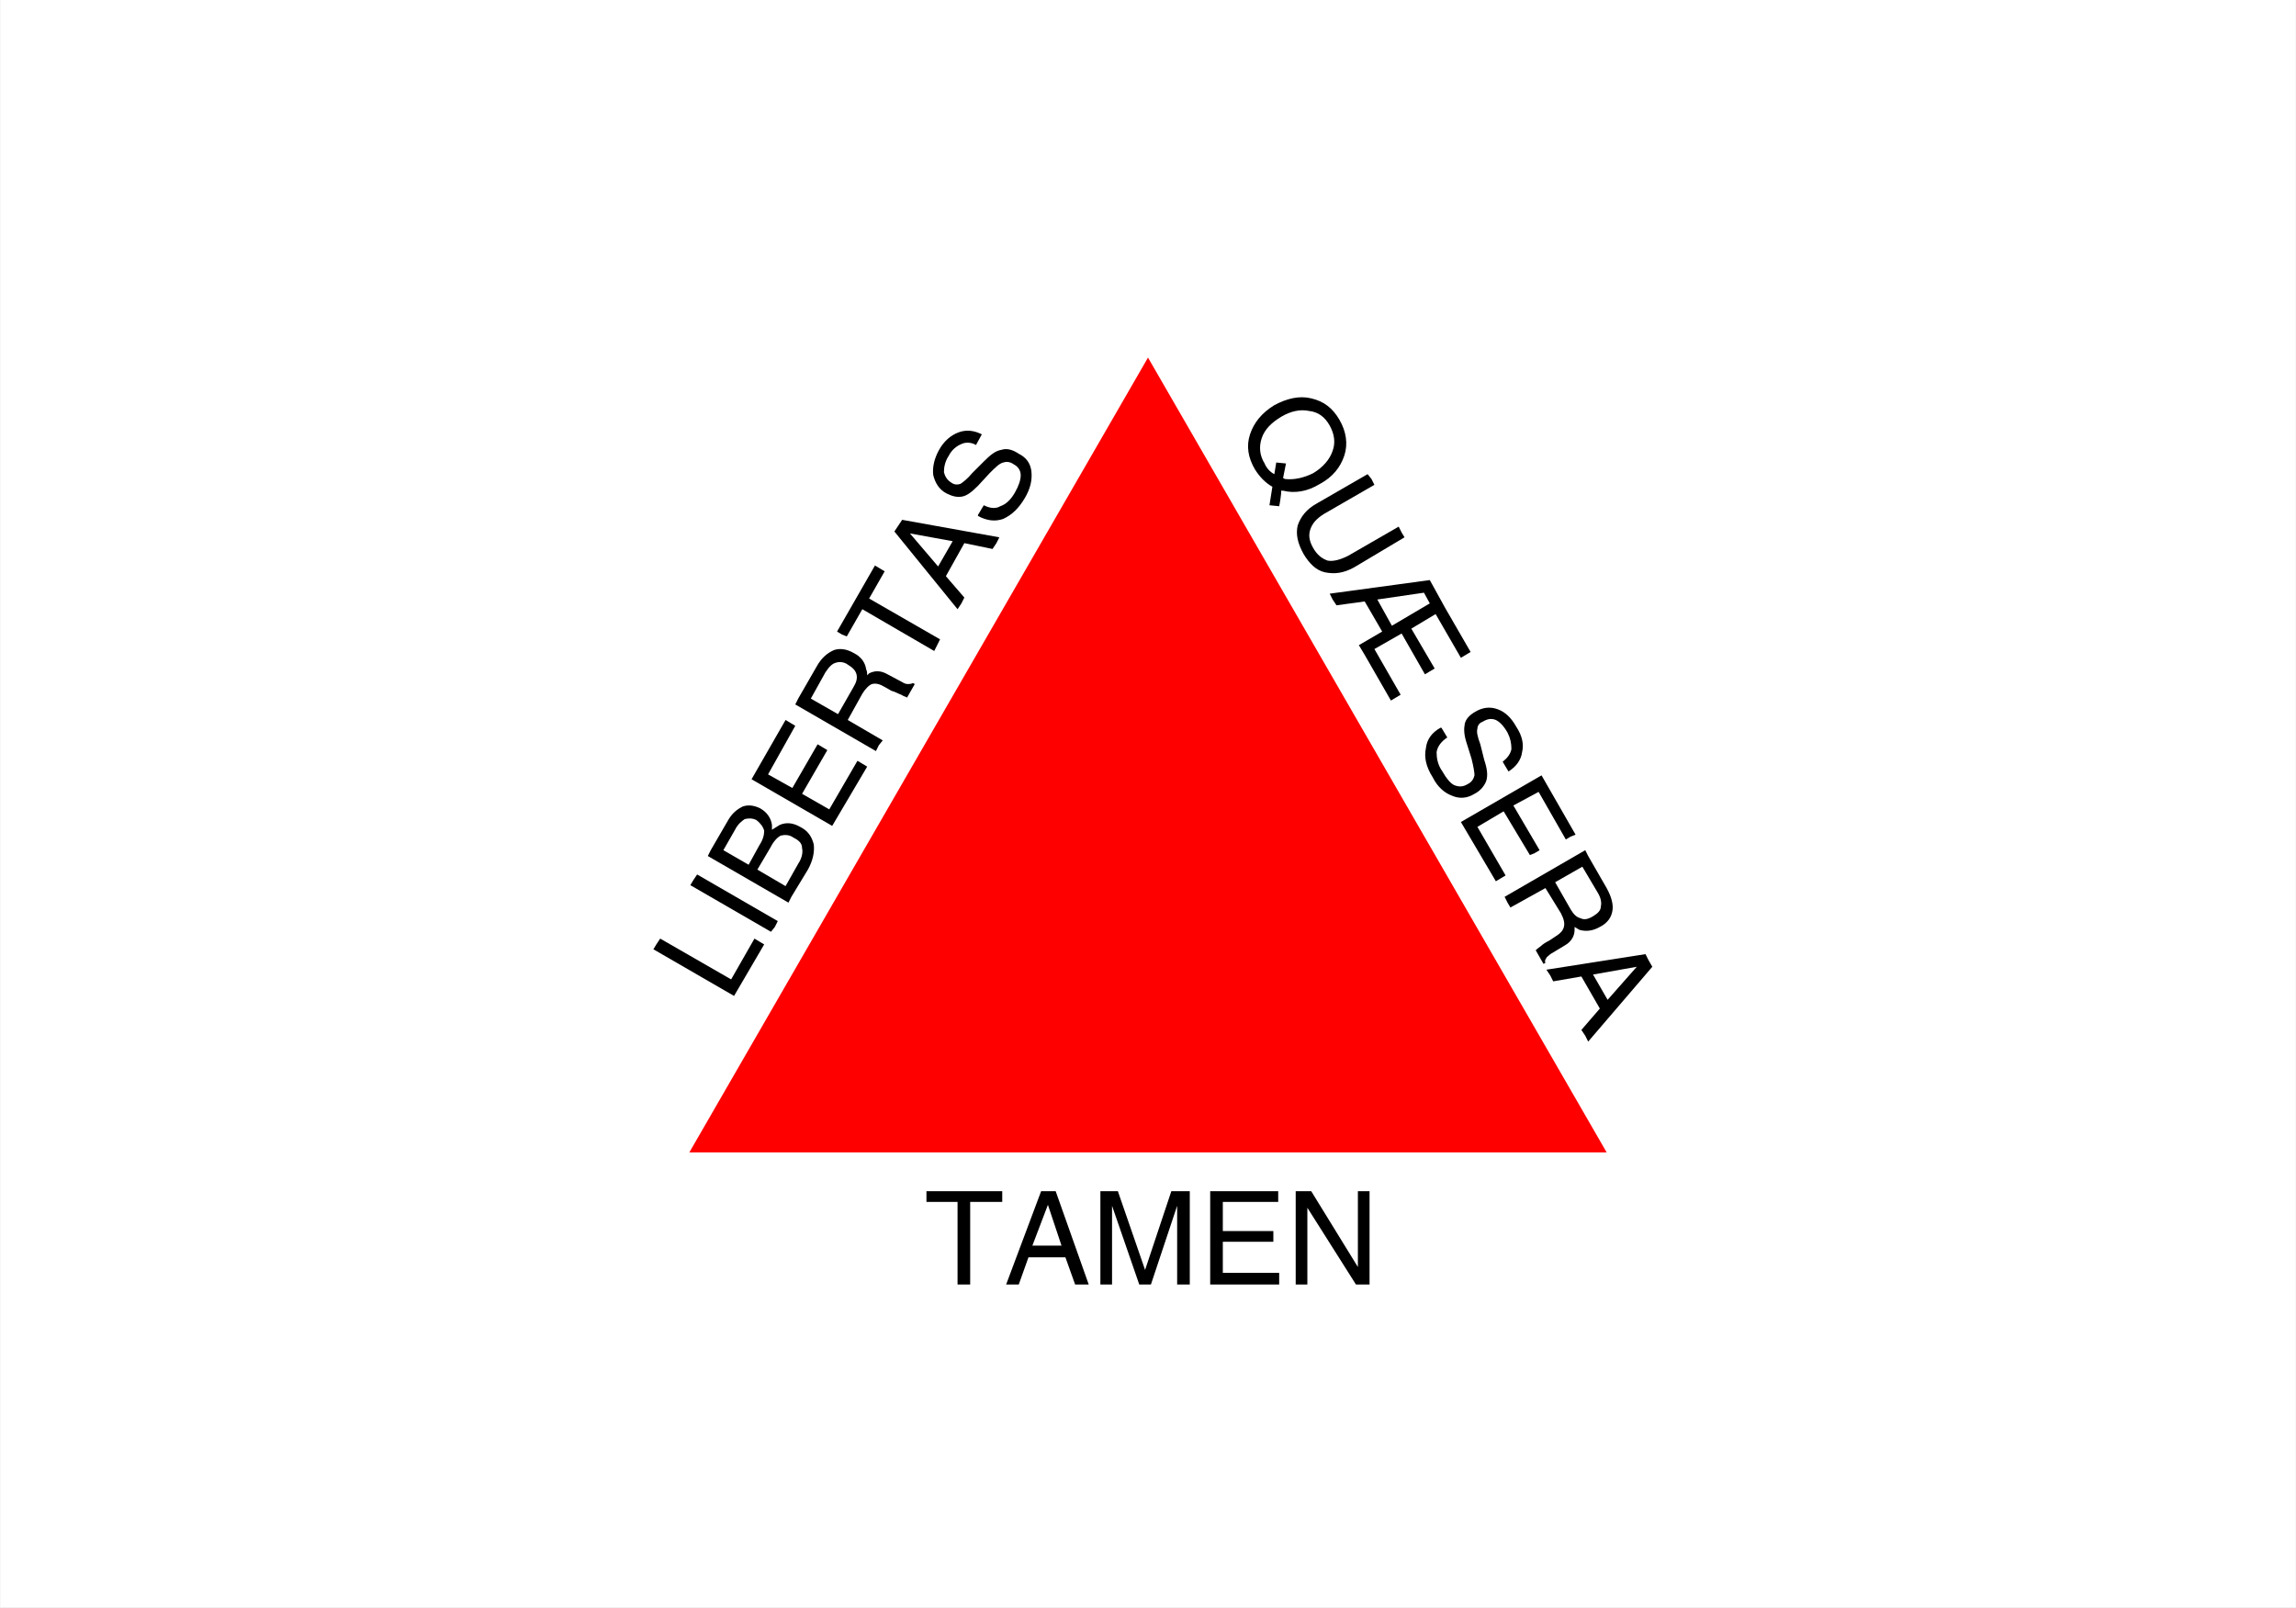
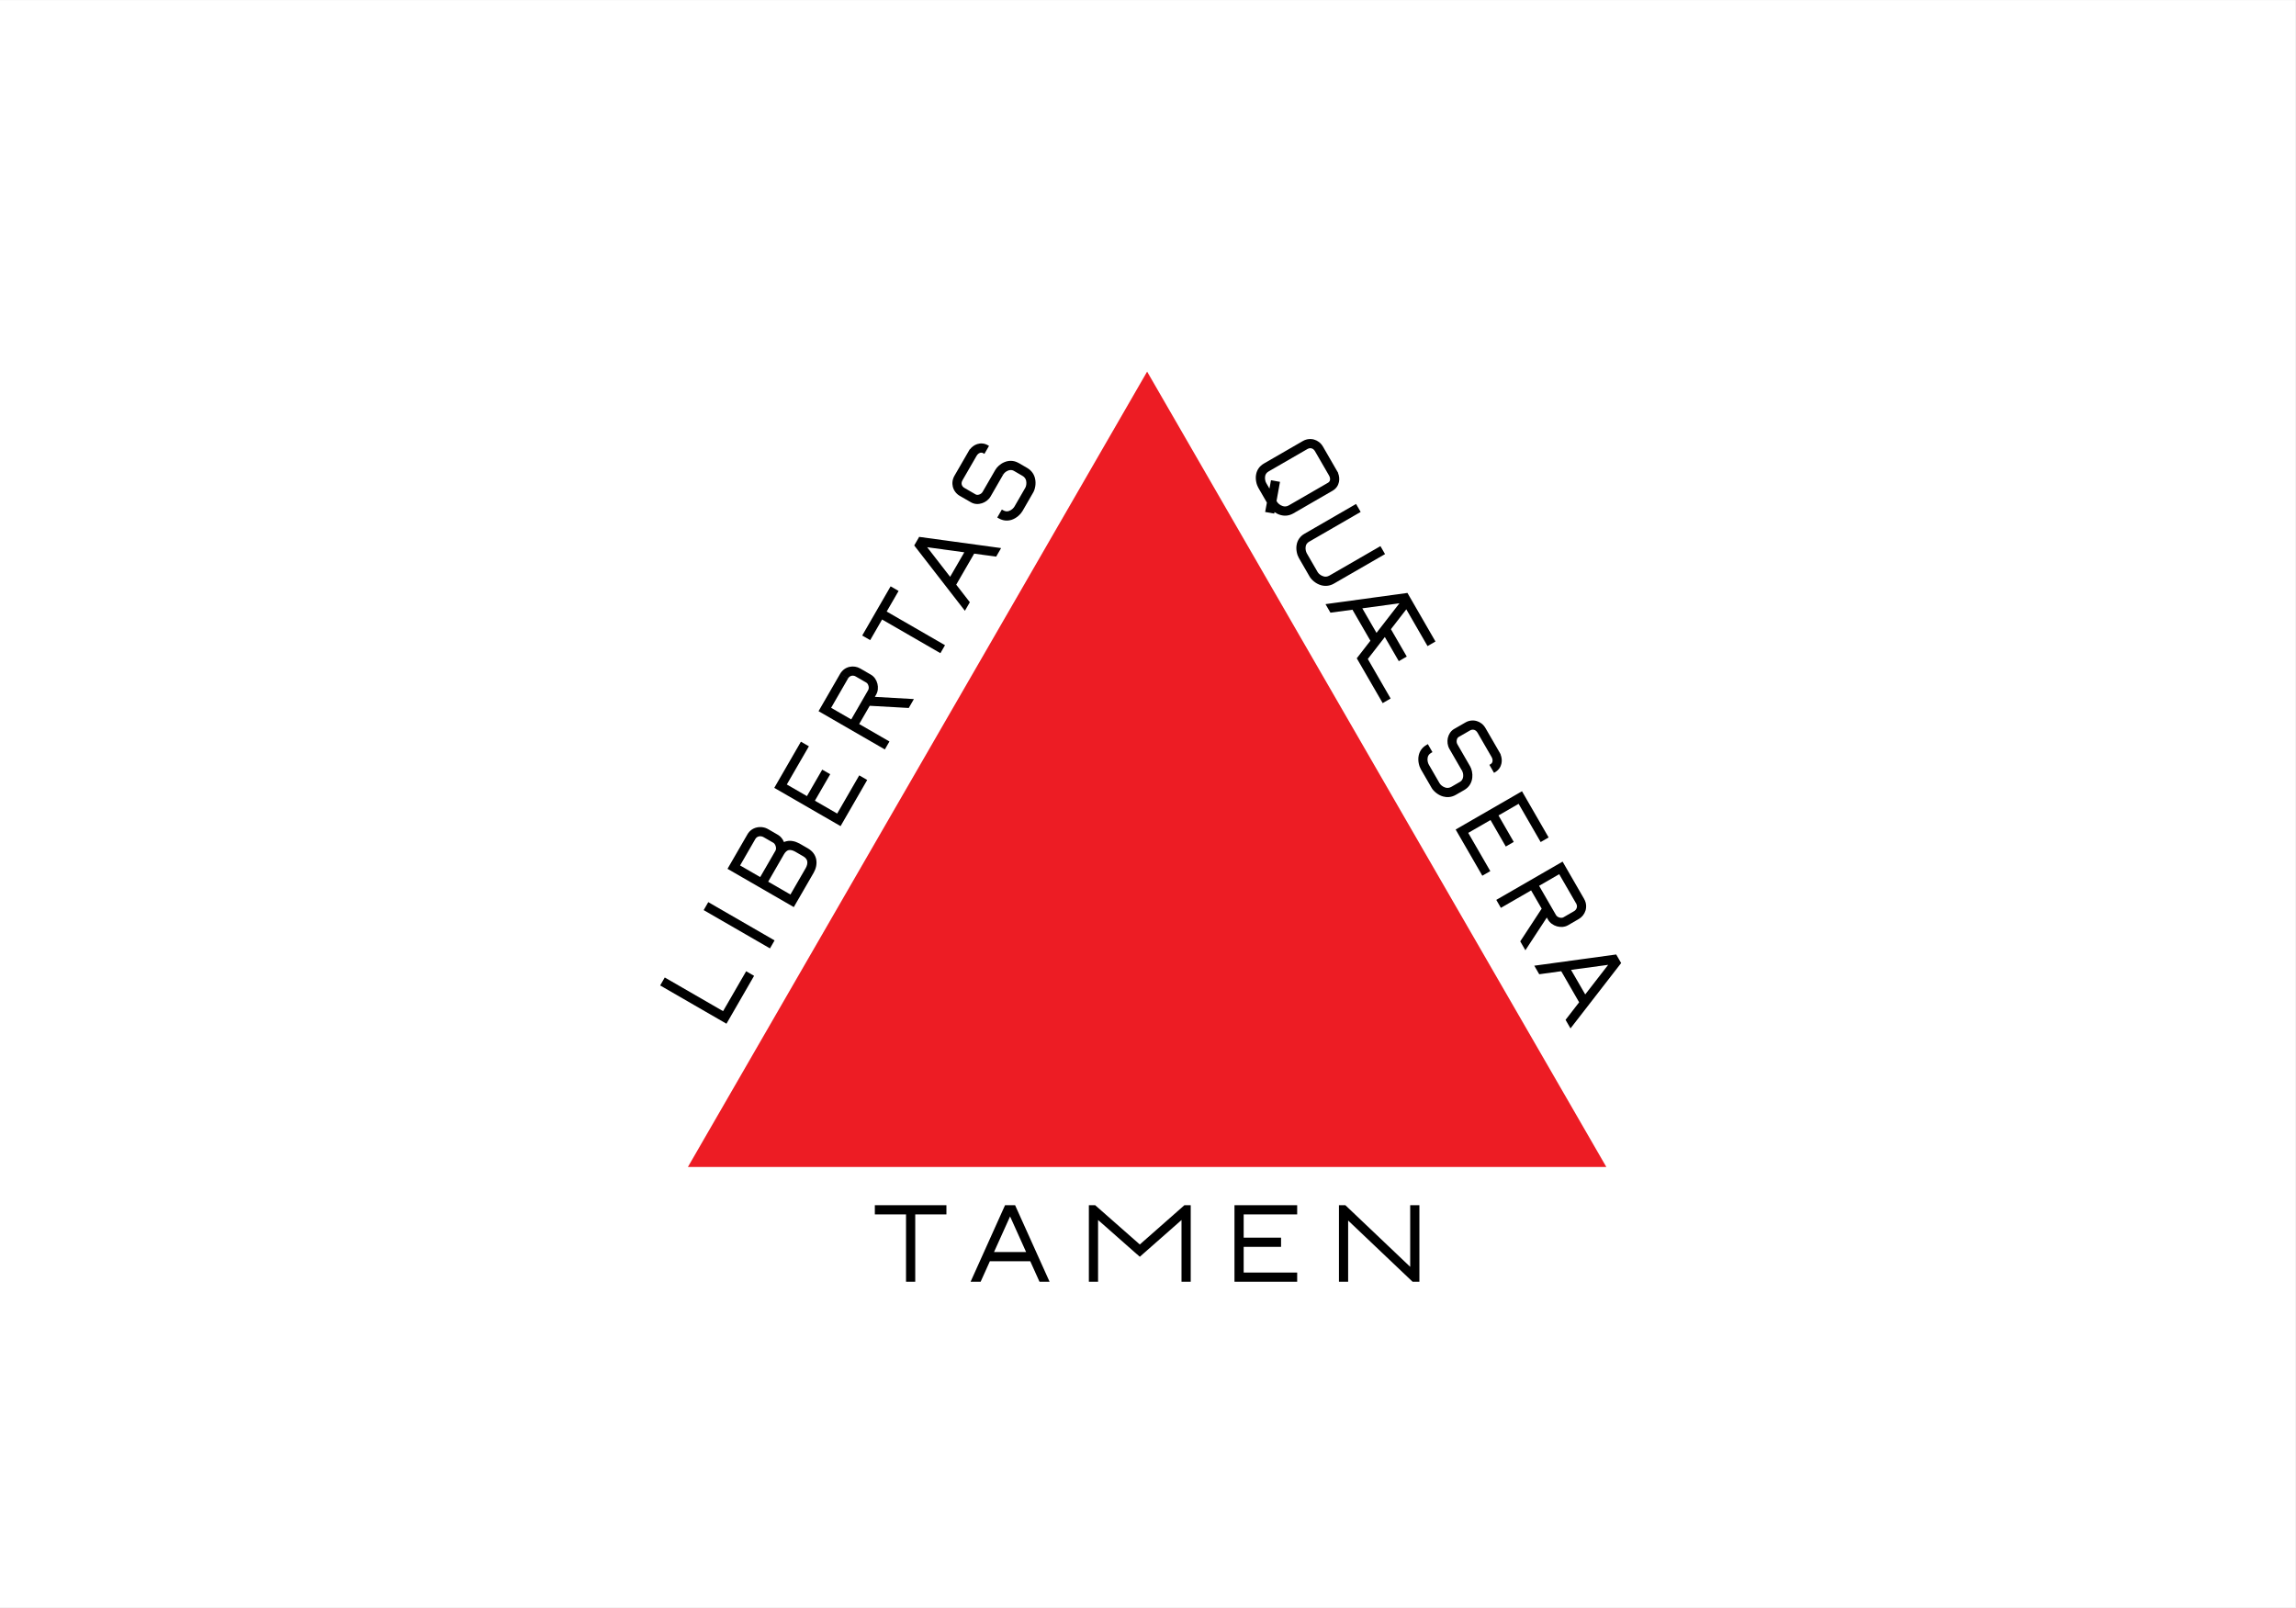
- <svg xmlns="http://www.w3.org/2000/svg" width="600" height="420" viewBox="0 0 2362 1654">
-   <rect fill="#fff" height="1654" width="2362" />
-   <path fill="#F00" d="M1181,368l236,409,236,409h-472-472l236-409,236-409z" />
-   <path fill="#000" d="M755,1025l-83-48,3-5,4-6,73,42,24-42,5,3,5,3-31,53zm38-66l-83-48,3-5,4-6,83,48-3,6-4,5zm18-30l-83-48,3-6,18-31c4-7,9-11,15-14,6-2,12-1,18,2,7,4,11,10,12,17v5c3-2,5-3,8-5,7-3,14-2,21,2,8,4,12,10,14,18,1,8-1,17-6,26l-17,28-3,6zm-67-54l26,15,11-20c4-6,5-11,5-15-1-4-4-8-8-11-4-2-8-2-12-1-3,2-7,5-10,11l-12,21zm35,20l29,17,13-23c4-6,5-12,4-16,0-5-3-8-9-11-4-3-9-3-13-2-4,2-8,7-11,13l-13,22zm77-45l-83-48,35-61,5,3,5,3-28,50,25,14,26-45,5,3,5,3-26,45,28,16,29-50,5,3,5,3-36,61zm45-77l-83-48,3-6,19-33c5-9,11-14,18-17,6-2,13-1,20,3,8,4,12,10,13,17,1,2,1,4,1,6l2-2c6-3,12-3,19,1l15,8c3,2,5,2,6,2,2,0,3,0,5-1l2,1-8,14c-1-1-3-1-6-3-3-1-6-3-10-4l-7-4c-5-3-9-4-13-3-3,1-7,5-10,10l-15,27,36,21-4,5-3,6zm-39-38l16-28c3-5,4-9,3-13s-4-7-9-10c-4-3-9-3-12-2-4,1-7,4-11,10l-15,27,28,16zm99-65l-74-43-16,28-5-2-5-3,39-68,5,3,5,3-16,28,73,42-3,6-3,6zm24-43l-65-80,4-6,4-6,100,18-3,6-4,6-29-6-19,34,19,22-3,6-4,6zm-49-78l29,34,15-26-44-8zm68-91c-5-3-11-3-15-1-5,2-10,6-13,12-4,6-5,12-5,17,1,4,3,8,8,11,3,2,6,2,9,1,3-2,7-5,12-11l12-12c7-7,12-11,18-12,6-2,12,0,18,4,8,4,12,10,13,18,1,9-1,18-7,28s-13,17-22,21c-8,3-17,2-26-3v-1l6-10c6,3,12,4,17,1,6-2,11-7,15-14s6-13,6-18-3-9-7-11c-4-3-8-3-11-2-4,1-8,5-14,11l-12,13c-6,6-11,10-16,11s-10,0-16-3c-8-4-12-11-14-19-1-8,1-17,6-26s12-15,20-18,16-2,24,2l-6,11z" />
-   <path fill="#000" d="M985,1322v-85h-32v-5-6h78v6,5h-33v85h-6-7zm50,0l36-96h7,8l34,96h-7-7l-10-28h-38l-10,28h-7-6zm43-82l-16,42h30l-14-42zm66,82h-6-6v-96h9,9l28,81,27-81h9,10v96h-6-7v-81l-27,81h-6-6l-28-81v81zm101,0v-96h70v6,5h-57v30h52v5,6h-52v32h58v6,6h-71zm100,0h-6-6v-96h8,8l48,78v-78h6,6v96h-7-7l-50-79v79z" />
-   <path fill="#000" d="M1306,520l3-19c-7-4-13-10-18-18-7-12-9-24-5-36s12-22,25-30c13-7,26-10,38-7,13,3,22,10,29,22s9,25,5,37-12,22-25,29c-13,8-26,10-38,7h-2v3c-1,9-2,13-2,13l-10-1zm7-44l10,1-3,15,2,1c9,1,19-1,29-6,10-6,17-14,20-23,3-8,2-17-3-26s-12-14-21-15c-9-2-19,0-29,6s-17,13-20,22-2,18,3,26c2,5,6,9,10,11l2-12zm80,108c-11,6-20,7-30,5-9-2-16-9-22-19-6-11-8-20-6-29,3-9,9-17,20-23l52-30,4,5,3,6-52,30c-8,5-12,10-14,16s-1,12,3,19,9,11,15,13c6,1,13-1,21-5l52-30,3,6,3,5-52,31zm5,80l24-14-18-31-29,4-4-6-3-6,103-14,16,29,26,45-5,3-5,3-26-45-25,15,24,41-5,3-5,3-24-42-28,16,27,47-5,3-5,3-27-47-6-10zm67-54l-48,7,15,27,39-23-6-11zm81,174c5-4,8-8,9-13,0-6-1-11-4-17-4-7-8-11-12-13-5-2-9-1-14,2-3,1-5,4-5,7-1,3,0,8,3,16l4,16c3,9,4,16,2,22-2,5-6,10-12,13-8,5-16,5-23,2-8-3-15-9-20-19-7-11-9-21-7-30,1-9,6-16,15-21h1l6,10c-6,4-10,9-11,15,0,6,1,13,6,20,4,7,8,12,12,14,5,2,9,2,14-1,4-2,6-5,7-9,0-3-1-9-3-17l-5-16c-3-9-3-15-2-20s5-9,10-12c8-5,16-6,24-3s14,9,19,18c6,9,8,18,6,26-1,8-6,15-14,20l-6-10zm-43,62l83-48,35,61-5,2-5,3-28-49-26,14,27,46-5,3-5,2-27-45-27,16,29,50-5,3-5,3-36-61zm45,77l83-48,3,6,19,33c5,9,7,17,6,23-1,7-5,13-13,17-7,4-14,5-21,3-2-1-3-2-5-3v3c0,6-3,12-10,16l-15,9c-2,2-4,3-4,4-1,1-2,3-1,5l-2,1-8-14s2-2,5-4c2-2,5-4,9-6l6-4c5-3,8-6,9-10s0-8-3-14l-16-26-36,20-3-5-3-6zm52-15l16,28c3,5,6,8,10,9,4,2,8,1,13-2s8-6,8-10c1-4,0-9-3-14l-16-27-28,16zm-9,90l102-16,3,6,4,7-66,77-3-6-4-6,19-22-19-33-29,5-3-6-4-6zm93-3l-45,8,15,26,30-34z" />
+ <svg xmlns="http://www.w3.org/2000/svg" xml:space="preserve" width="600" height="420" style="shape-rendering:geometricPrecision;text-rendering:geometricPrecision;image-rendering:optimizeQuality;fill-rule:evenodd;clip-rule:evenodd">
+   <defs>
+     <style>
+       .fil2{fill:#000}
+     </style>
+   </defs>
+   <g id="Camada_x0020_1">
+     <g id="_3115381174528">
+       <path d="M-.23.06h600v420h-600V.06zm300 97.07 60 103.93 60 103.92h-240l60-103.92 60-103.93zm39.21 220.25H325v6.08h9.77v2.4H325v6.72h13.98v2.4H322.6v-20h16.38v2.4zm-102.21 17.6v-17.6h-8.15v-2.4h18.7v2.4h-8.15v17.6h-2.4zm27.19-17.08-4.2 9.31h8.39l-4.19-9.31zm-1.32-2.92h2.63l9.01 20h-2.63l-2.42-5.37h-10.55l-2.42 5.37h-2.62l9-20zm21.91 20v-20h1.65l11.66 10.26 11.65-10.26h1.65v20h-2.4v-16.14l-10.9 9.6-.81-.72-.01.01-9.61-8.48-.48-.41v16.14h-2.4zm65.35 0v-20h1.68l16.94 16.1v-16.1h2.4v20h-1.77l-16.85-16.01v16.01h-2.4zM338 134.16c-1.2.69-2.38.72-3.4.42-.58-.16-1.1-.44-1.55-.76l-.07.4-2.36-.42.45-2.45-2.25-3.9c-.42-.73-.85-2.19-.54-3.6.23-1.03.82-2.02 2.03-2.72l10.18-5.88c.9-.51 1.95-.65 2.94-.36.9.26 1.73.86 2.29 1.83l3.68 6.37.31.53-.04.02c.3.74.39 1.56.23 2.32-.19.91-.72 1.74-1.67 2.29L338 134.16zm-3.51-8.23-.9 4.97.14.26c.22.37.79.91 1.53 1.12.46.13.99.12 1.54-.2l10.23-5.91c.3-.17.47-.42.53-.7.07-.36-.02-.79-.23-1.16l-.01-.02-3.68-6.37c-.23-.4-.54-.64-.88-.74-.35-.1-.73-.04-1.07.15l-10.18 5.88c-.54.31-.79.73-.89 1.16-.16.74.06 1.5.28 1.88l.84 1.45.4-2.2 2.35.43zm68.12 94.13-5.76-9.99-5.26 3.04 3.99 6.92-2.08 1.2-3.99-6.92-5.83 3.36 5.77 9.99-2.08 1.2-6.97-12.07 17.33-10 6.96 12.07-2.08 1.2zm9.27 16.05-4.42-7.65-5.26 3.04 4.42 7.65c.18.31.52.53.89.64.39.11.78.1 1.04-.05l2.79-1.61c.33-.19.59-.5.7-.86.11-.35.08-.76-.15-1.16l-.01.01 2.08-1.21-2.08 1.2zm2.08-1.2v.01c.59 1.02.66 2.1.37 3.05-.29.94-.94 1.74-1.79 2.23h-.01l-2.78 1.61c-.84.48-1.92.56-2.89.28-.94-.27-1.81-.86-2.32-1.74l-.32-.56-5.6 8.55-1.34-2.32 5.6-8.55-2.76-4.77-7.9 4.56-1.2-2.08 17.32-10 5.62 9.73zm6.3 17.24-9.71 1.32 3.71 6.42 6-7.74zm-19.31.23 1.29 2.23 5.75-.79 4.68 8.12-3.55 4.59 1.29 2.23 13.23-17.07-.64-1.12-.65-1.12-21.4 2.93zm-18.93-51.03-3.25-5.63c-.5-.87-.62-1.91-.42-2.84.22-.98.78-1.86 1.62-2.35l2.99-1.72c.9-.52 1.95-.65 2.93-.37.91.26 1.74.87 2.3 1.84l3.68 6.36.3.54-.03.02c.29.74.39 1.55.23 2.31-.19.92-.72 1.75-1.67 2.3l-.28.16-1.2-2.08.28-.16c.3-.18.47-.43.52-.7.08-.37-.01-.79-.22-1.17l-.01-.02-3.68-6.36c-.23-.4-.55-.64-.88-.74-.35-.1-.73-.05-1.07.15l-2.99 1.72c-.24.14-.41.43-.48.77-.08.38-.04.8.16 1.14l3.25 5.63.03.06.02.01c.45.79.72 1.93.59 3.04-.14 1.17-.7 2.33-1.92 3.09l-.11.06-.01.02-2.23 1.28c-1.2.7-2.38.72-3.41.43-1.4-.41-2.51-1.48-2.94-2.23l-2.83-4.9c-.42-.74-.85-2.2-.54-3.6.23-1.03.82-2.03 2.02-2.72l.36-.21 1.2 2.08-.36.21c-.53.31-.79.73-.88 1.16-.17.73.06 1.5.28 1.88l2.83 4.9c.21.37.78.91 1.53 1.13.46.13.99.11 1.54-.2l2.23-1.29.06-.03c.5-.31.74-.82.8-1.34.07-.59-.07-1.17-.29-1.56l-.03-.06 1.02-.61-1.04.6zm-16.31-43.69-9.71 1.32 3.71 6.42 6-7.74zm-19.32.23 1.29 2.23 5.75-.78 4.69 8.11-3.56 4.59 1.29 2.23 5.48 9.48 2.07-1.2-5.96-10.33 4.45-5.74 3.65 6.31 2.08-1.2-4.14-7.16 4.02-5.19 5.55 9.61 2.07-1.2-6.03-10.45-.65-1.12-.64-1.12-21.41 2.93zm2.21-5.38c-1.2.69-2.38.72-3.41.42-1.4-.4-2.51-1.48-2.94-2.22l-2.83-4.9c-.43-.74-.85-2.2-.54-3.61.23-1.02.82-2.02 2.02-2.71l13.47-7.78 1.2 2.08-13.47 7.78c-.53.3-.79.73-.88 1.16-.17.73.06 1.49.28 1.88l2.83 4.9c.21.37.78.91 1.53 1.12.45.14.99.12 1.54-.2l13.34-7.7 1.2 2.08-13.34 7.7zm-137.22 42.53-5.77 9.98 5.26 3.04 4-6.92 2.08 1.2-4 6.92 5.83 3.36 5.76-9.98 2.08 1.2-6.96 12.06-17.32-10 6.96-12.06 2.08 1.2zm10.22-17.71-4.41 7.65 5.26 3.04 4.42-7.66c.17-.31.2-.71.1-1.08-.1-.39-.3-.73-.57-.88l-2.78-1.61c-.33-.2-.73-.26-1.1-.18-.35.09-.69.32-.92.71h.01l-2.08-1.19c.59-1.03 1.49-1.63 2.46-1.85.95-.22 1.97-.06 2.83.44v-.01.01l2.78 1.61c.84.48 1.45 1.38 1.69 2.36.24.94.16 2-.35 2.87l-.32.56 10.2.58-1.34 2.32-10.2-.57-2.76 4.77 7.91 4.56-1.2 2.08-17.32-10 5.62-9.73 2.07 1.2zm-24.21 41.93-3.99 6.92 5.26 3.04 4-6.92c.17-.3.17-.7.07-1.09-.12-.42-.34-.78-.62-.95l-2.59-1.49c-.37-.21-.83-.28-1.24-.18-.35.09-.67.3-.89.67zm7.34 4.24-3.99 6.92 5.82 3.36 4-6.92c.31-.55.52-1.23.38-1.84-.11-.44-.41-.87-1.03-1.23l-2.16-1.25c-.62-.33-1.18-.47-1.65-.37-.44.1-.87.46-1.27 1.15l-.1.18zm7.91 4.56-5.2 9-17.32-10 5.2-9c.56-.98 1.43-1.56 2.38-1.79 1.02-.26 2.14-.09 3.02.42l2.59 1.5c.69.39 1.24 1.09 1.56 1.88.23-.1.46-.18.71-.23 1.06-.24 2.18 0 3.3.59l.23.13 2 1.15c1.27.74 1.92 1.72 2.16 2.77.29 1.28-.06 2.58-.63 3.58zm-27.55 7.71 17.32 10-1.2 2.08-17.32-10 1.2-2.08zm-11.37 19.69 15.24 8.8 6.03-10.43 2.07 1.2-7.22 12.51-17.32-10 1.2-2.08zm72.03-84.76-15.24-8.8-3.11 5.39-2.08-1.2 3.71-6.43.6-1.04 3.11-5.38 2.08 1.2-3.11 5.38 15.24 8.8-1.2 2.08zm-3.46-27.69 6 7.74 3.71-6.41-9.71-1.33zm9.86 16.61 1.29-2.23-3.56-4.59 4.69-8.11 5.75.78 1.29-2.23-21.41-2.93-.64 1.12-.65 1.12 13.24 17.07zm9.96-35.51-3.25 5.64c-.5.86-1.34 1.48-2.25 1.77-.95.31-1.99.26-2.84-.23l-2.99-1.72c-.89-.52-1.53-1.37-1.78-2.36-.23-.91-.12-1.93.44-2.9l3.68-6.37.31-.53.03.02c.5-.63 1.15-1.12 1.89-1.36.89-.29 1.87-.25 2.82.3l.28.16-1.2 2.08-.28-.16c-.3-.18-.6-.19-.87-.1-.35.11-.67.4-.89.77l-.01.02-3.68 6.37c-.23.4-.28.79-.2 1.13.09.35.33.66.66.85l2.99 1.73c.24.14.58.14.91.03.37-.12.71-.37.9-.7l3.26-5.64.03-.06.01-.01c.45-.79 1.3-1.59 2.33-2.03 1.08-.47 2.37-.56 3.64.12l.11.06h.02l2.22 1.29c1.2.69 1.82 1.7 2.07 2.73.35 1.42-.02 2.92-.45 3.66l-2.83 4.91c-.43.73-1.48 1.84-2.85 2.27-1.01.31-2.17.3-3.37-.4l-.36-.2 1.2-2.08.36.2c.53.31 1.03.32 1.45.19.72-.22 1.27-.8 1.49-1.18l2.83-4.91c.21-.37.39-1.13.21-1.88-.12-.46-.4-.92-.95-1.23l-2.22-1.29-.06-.04c-.52-.28-1.08-.23-1.56-.02-.54.23-.98.64-1.2 1.03l-.01-.01-.03.06-1.05-.58 1.04.6z" style="fill:#fff" />
+       <path style="fill:#ed1c24" d="m299.77 97.13 60 103.93 60 103.92h-240l60-103.92z" />
+       <path class="fil2" d="M338 134.16c-1.2.69-2.38.72-3.4.42-.58-.16-1.1-.44-1.55-.76l-.07.4-2.36-.42.45-2.45-2.25-3.9c-.42-.73-.85-2.19-.54-3.6.23-1.03.82-2.02 2.03-2.72l10.18-5.88c.9-.51 1.95-.65 2.94-.36.9.26 1.73.86 2.29 1.83l3.68 6.37.31.53-.04.02c.3.74.39 1.56.23 2.32-.19.91-.72 1.74-1.67 2.29L338 134.16zm-3.51-8.23-.9 4.97.14.26c.22.37.79.91 1.53 1.12.46.13.99.12 1.54-.2l10.23-5.91c.3-.17.47-.42.53-.7.07-.36-.02-.79-.23-1.16l-.01-.02-3.68-6.37c-.23-.4-.54-.64-.88-.74-.35-.1-.73-.04-1.07.15l-10.18 5.88c-.54.31-.79.73-.89 1.16-.16.74.06 1.5.28 1.88l.84 1.45.4-2.2 2.35.43zM402.61 220.06l-5.76-9.99-5.26 3.04 3.99 6.92-2.08 1.2-3.99-6.92-5.83 3.36 5.77 9.99-2.08 1.2-6.97-12.07 17.33-10 6.96 12.07zM411.88 236.11l-4.42-7.65-5.26 3.04 4.42 7.65c.18.31.52.53.89.64.39.11.78.1 1.04-.05l2.79-1.61c.33-.19.59-.5.7-.86.11-.35.08-.76-.15-1.16l-.01.01 2.08-1.21-2.08 1.2zm2.08-1.2v.01c.59 1.02.66 2.1.37 3.05-.29.94-.94 1.74-1.79 2.23h-.01l-2.78 1.61c-.84.48-1.92.56-2.89.28-.94-.27-1.81-.86-2.32-1.74l-.32-.56-5.6 8.55-1.34-2.32 5.6-8.55-2.76-4.77-7.9 4.56-1.2-2.08 17.32-10 5.62 9.73zM420.26 252.15l-9.71 1.32 3.71 6.42 6-7.74zm-19.31.23 1.29 2.23 5.75-.79 4.68 8.12-3.55 4.59 1.29 2.23 13.23-17.07-.64-1.12-.65-1.12-21.4 2.93zM382.02 201.35l-3.25-5.63c-.5-.87-.62-1.91-.42-2.84.22-.98.78-1.86 1.62-2.35l2.99-1.72c.9-.52 1.95-.65 2.93-.37.91.26 1.74.87 2.3 1.84l3.68 6.36.3.54-.03.02c.29.74.39 1.55.23 2.31-.19.92-.72 1.75-1.67 2.3l-.28.16-1.2-2.08.28-.16c.3-.18.47-.43.52-.7.08-.37-.01-.79-.22-1.17l-.01-.02-3.68-6.36c-.23-.4-.55-.64-.88-.74-.35-.1-.73-.05-1.07.15l-2.99 1.72c-.24.14-.41.43-.48.77-.08.38-.04.8.16 1.14l3.25 5.63.03.06.02.01c.45.79.72 1.93.59 3.04-.14 1.17-.7 2.33-1.92 3.09l-.11.06-.01.02-2.23 1.28c-1.2.7-2.38.72-3.41.43-1.4-.41-2.51-1.48-2.94-2.23l-2.83-4.9c-.42-.74-.85-2.2-.54-3.6.23-1.03.82-2.03 2.02-2.72l.36-.21 1.2 2.08-.36.21c-.53.31-.79.73-.88 1.16-.17.73.06 1.5.28 1.88l2.83 4.9c.21.37.78.91 1.53 1.13.46.13.99.11 1.54-.2l2.23-1.29.06-.03c.5-.31.74-.82.8-1.34.07-.59-.07-1.17-.29-1.56l-.03-.06 1.02-.61-1.04.6zM365.71 157.66l-9.71 1.32 3.71 6.42 6-7.74zm-19.32.23 1.29 2.23 5.75-.78 4.69 8.11-3.56 4.59 1.29 2.23 5.48 9.48 2.07-1.2-5.96-10.33 4.45-5.74 3.65 6.31 2.08-1.2-4.14-7.16 4.02-5.19 5.55 9.61 2.07-1.2-6.03-10.45-.65-1.12-.64-1.12-21.41 2.93zM348.6 152.51c-1.2.69-2.38.72-3.41.42-1.4-.4-2.51-1.48-2.94-2.22l-2.83-4.9c-.43-.74-.85-2.2-.54-3.61.23-1.02.82-2.02 2.02-2.71l13.47-7.78 1.2 2.08-13.47 7.78c-.53.3-.79.73-.88 1.16-.17.73.06 1.49.28 1.88l2.83 4.9c.21.37.78.91 1.53 1.12.45.14.99.12 1.54-.2l13.34-7.7 1.2 2.08-13.34 7.7z" />
+       <g>
+         <path class="fil2" d="m211.38 195.04-5.77 9.98 5.26 3.04 4-6.92 2.08 1.2-4 6.92 5.83 3.36 5.76-9.98 2.08 1.2-6.96 12.06-17.32-10 6.96-12.06zM221.6 177.33l-4.41 7.65 5.26 3.04 4.42-7.66c.17-.31.2-.71.1-1.08-.1-.39-.3-.73-.57-.88l-2.78-1.61c-.33-.2-.73-.26-1.1-.18-.35.09-.69.32-.92.71h.01l-2.08-1.19c.59-1.03 1.49-1.63 2.46-1.85.95-.22 1.97-.06 2.83.44v-.01.01l2.78 1.61c.84.48 1.45 1.38 1.69 2.36.24.94.16 2-.35 2.87l-.32.56 10.2.58-1.34 2.32-10.2-.57-2.76 4.77 7.91 4.56-1.2 2.08-17.32-10 5.62-9.73 2.07 1.2zM197.39 219.26l-3.99 6.92 5.26 3.04 4-6.92c.17-.3.17-.7.07-1.09-.12-.42-.34-.78-.62-.95l-2.59-1.49c-.37-.21-.83-.28-1.24-.18-.35.09-.67.3-.89.67zm7.34 4.24-3.99 6.92 5.82 3.36 4-6.92c.31-.55.52-1.23.38-1.84-.11-.44-.41-.87-1.03-1.23l-2.16-1.25c-.62-.33-1.18-.47-1.65-.37-.44.1-.87.46-1.27 1.15l-.1.18zm7.91 4.56-5.2 9-17.32-10 5.2-9c.56-.98 1.43-1.56 2.38-1.79 1.02-.26 2.14-.09 3.02.42l2.59 1.5c.69.39 1.24 1.09 1.56 1.88.23-.1.46-.18.71-.23 1.06-.24 2.18 0 3.3.59l.23.13 2 1.15c1.27.74 1.92 1.72 2.16 2.77.29 1.28-.06 2.58-.63 3.58zM185.09 235.77l17.32 10-1.2 2.08-17.32-10zM173.72 255.46l15.24 8.8 6.03-10.43 2.07 1.2-7.22 12.51-17.32-10zM245.75 170.7l-15.24-8.8-3.11 5.39-2.08-1.2 3.71-6.43.6-1.04 3.11-5.38 2.08 1.2-3.11 5.38 15.24 8.8zM242.29 143.01l6 7.74 3.71-6.41-9.71-1.33zm9.86 16.61 1.29-2.23-3.56-4.59 4.69-8.11 5.75.78 1.29-2.23-21.41-2.93-.64 1.12-.65 1.12 13.24 17.07zM262.11 124.11l-3.25 5.64c-.5.86-1.34 1.48-2.25 1.77-.95.31-1.99.26-2.84-.23l-2.99-1.72c-.89-.52-1.53-1.37-1.78-2.36-.23-.91-.12-1.93.44-2.9l3.68-6.37.31-.53.03.02c.5-.63 1.15-1.12 1.89-1.36.89-.29 1.87-.25 2.82.3l.28.16-1.2 2.08-.28-.16c-.3-.18-.6-.19-.87-.1-.35.11-.67.4-.89.77l-.01.02-3.68 6.37c-.23.4-.28.79-.2 1.13.09.35.33.66.66.85l2.99 1.73c.24.14.58.14.91.03.37-.12.71-.37.9-.7l3.26-5.64.03-.06.01-.01c.45-.79 1.3-1.59 2.33-2.03 1.08-.47 2.37-.56 3.64.12l.11.06h.02l2.22 1.29c1.2.69 1.82 1.7 2.07 2.73.35 1.42-.02 2.92-.45 3.66l-2.83 4.91c-.43.73-1.48 1.84-2.85 2.27-1.01.31-2.17.3-3.37-.4l-.36-.2 1.2-2.08.36.2c.53.31 1.03.32 1.45.19.72-.22 1.27-.8 1.49-1.18l2.83-4.91c.21-.37.39-1.13.21-1.88-.12-.46-.4-.92-.95-1.23l-2.22-1.29-.06-.04c-.52-.28-1.08-.23-1.56-.02-.54.23-.98.64-1.2 1.03l-.01-.01-.03.06-1.05-.58 1.04.6z" />
+       </g>
+       <g>
+         <path class="fil2" d="M338.98 317.38H325v6.08h9.77v2.4H325v6.72h13.98v2.4H322.6v-20h16.38zM236.77 334.98v-17.6h-8.15v-2.4h18.7v2.4h-8.15v17.6zM263.96 317.9l-4.2 9.31h8.39l-4.19-9.31zm-1.32-2.92h2.63l9.01 20h-2.63l-2.42-5.37h-10.55l-2.42 5.37h-2.62l9-20zM284.55 334.98v-20h1.65l11.66 10.26 11.65-10.26h1.65v20h-2.4v-16.14l-10.9 9.6-.81-.72-.01.01-9.61-8.48-.48-.41v16.14zM349.9 334.98v-20h1.68l16.94 16.1v-16.1h2.4v20h-1.77l-16.85-16.01v16.01z" />
+       </g>
+     </g>
+   </g>
</svg>
